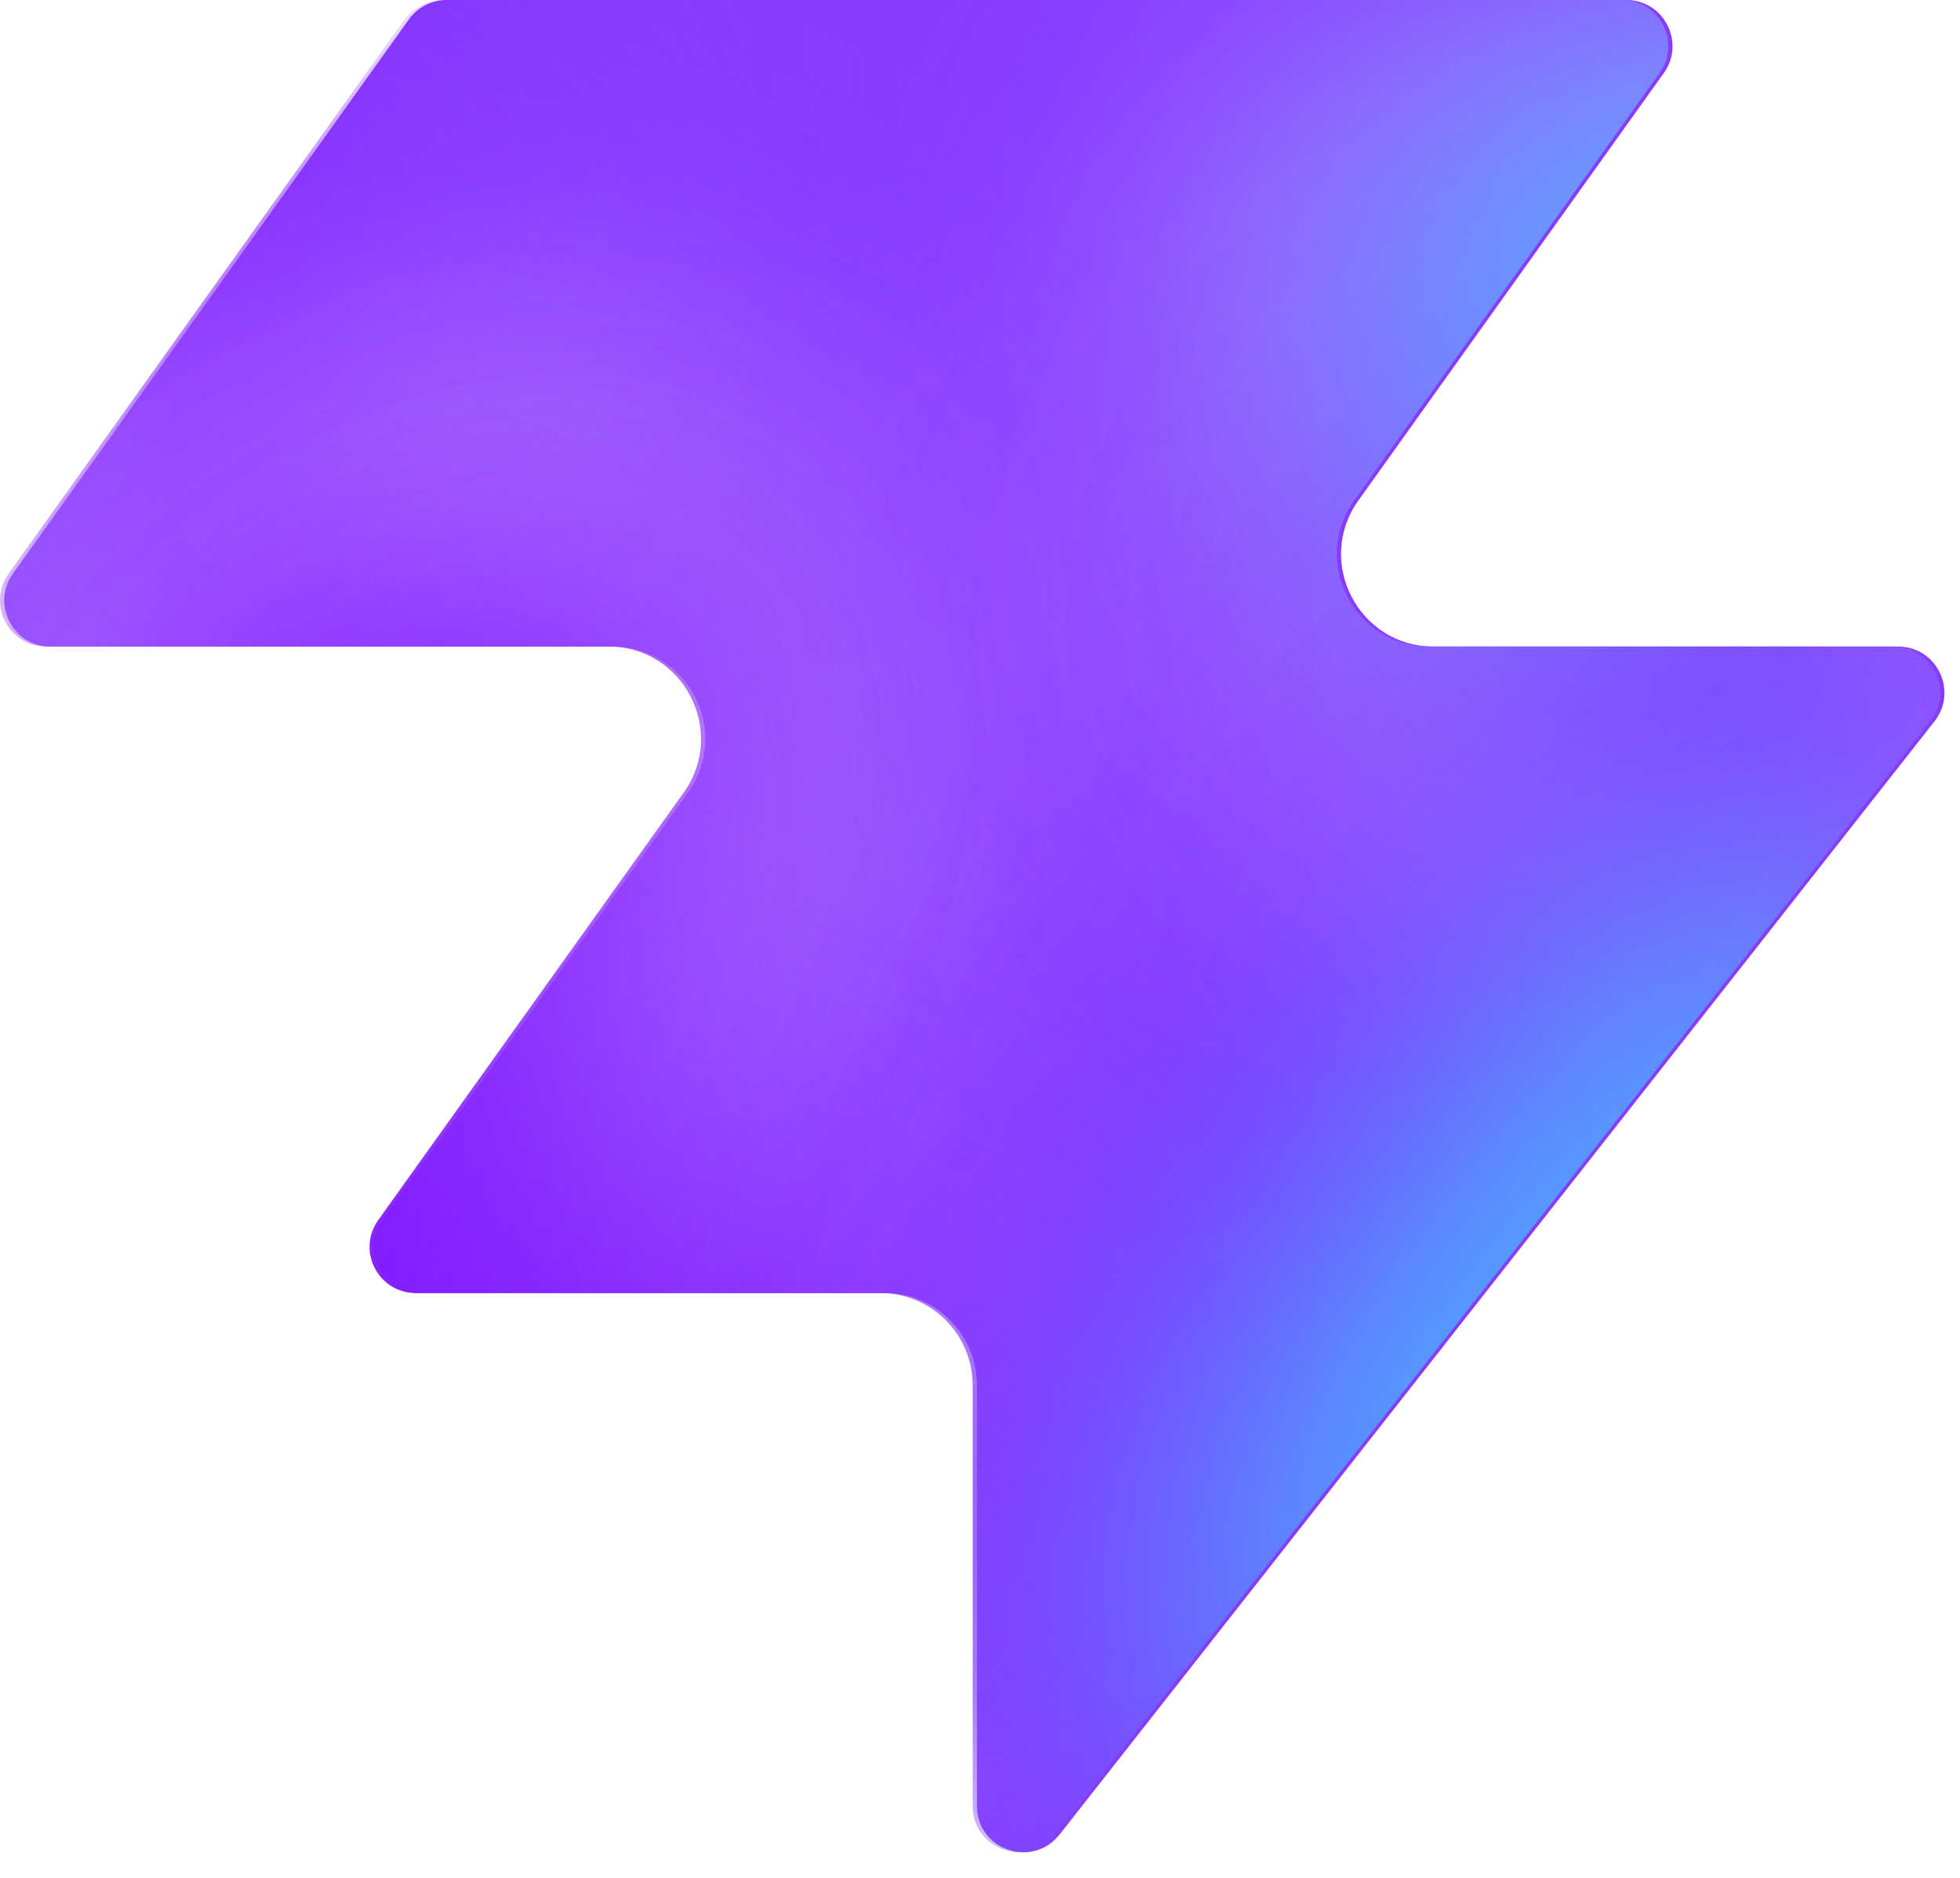
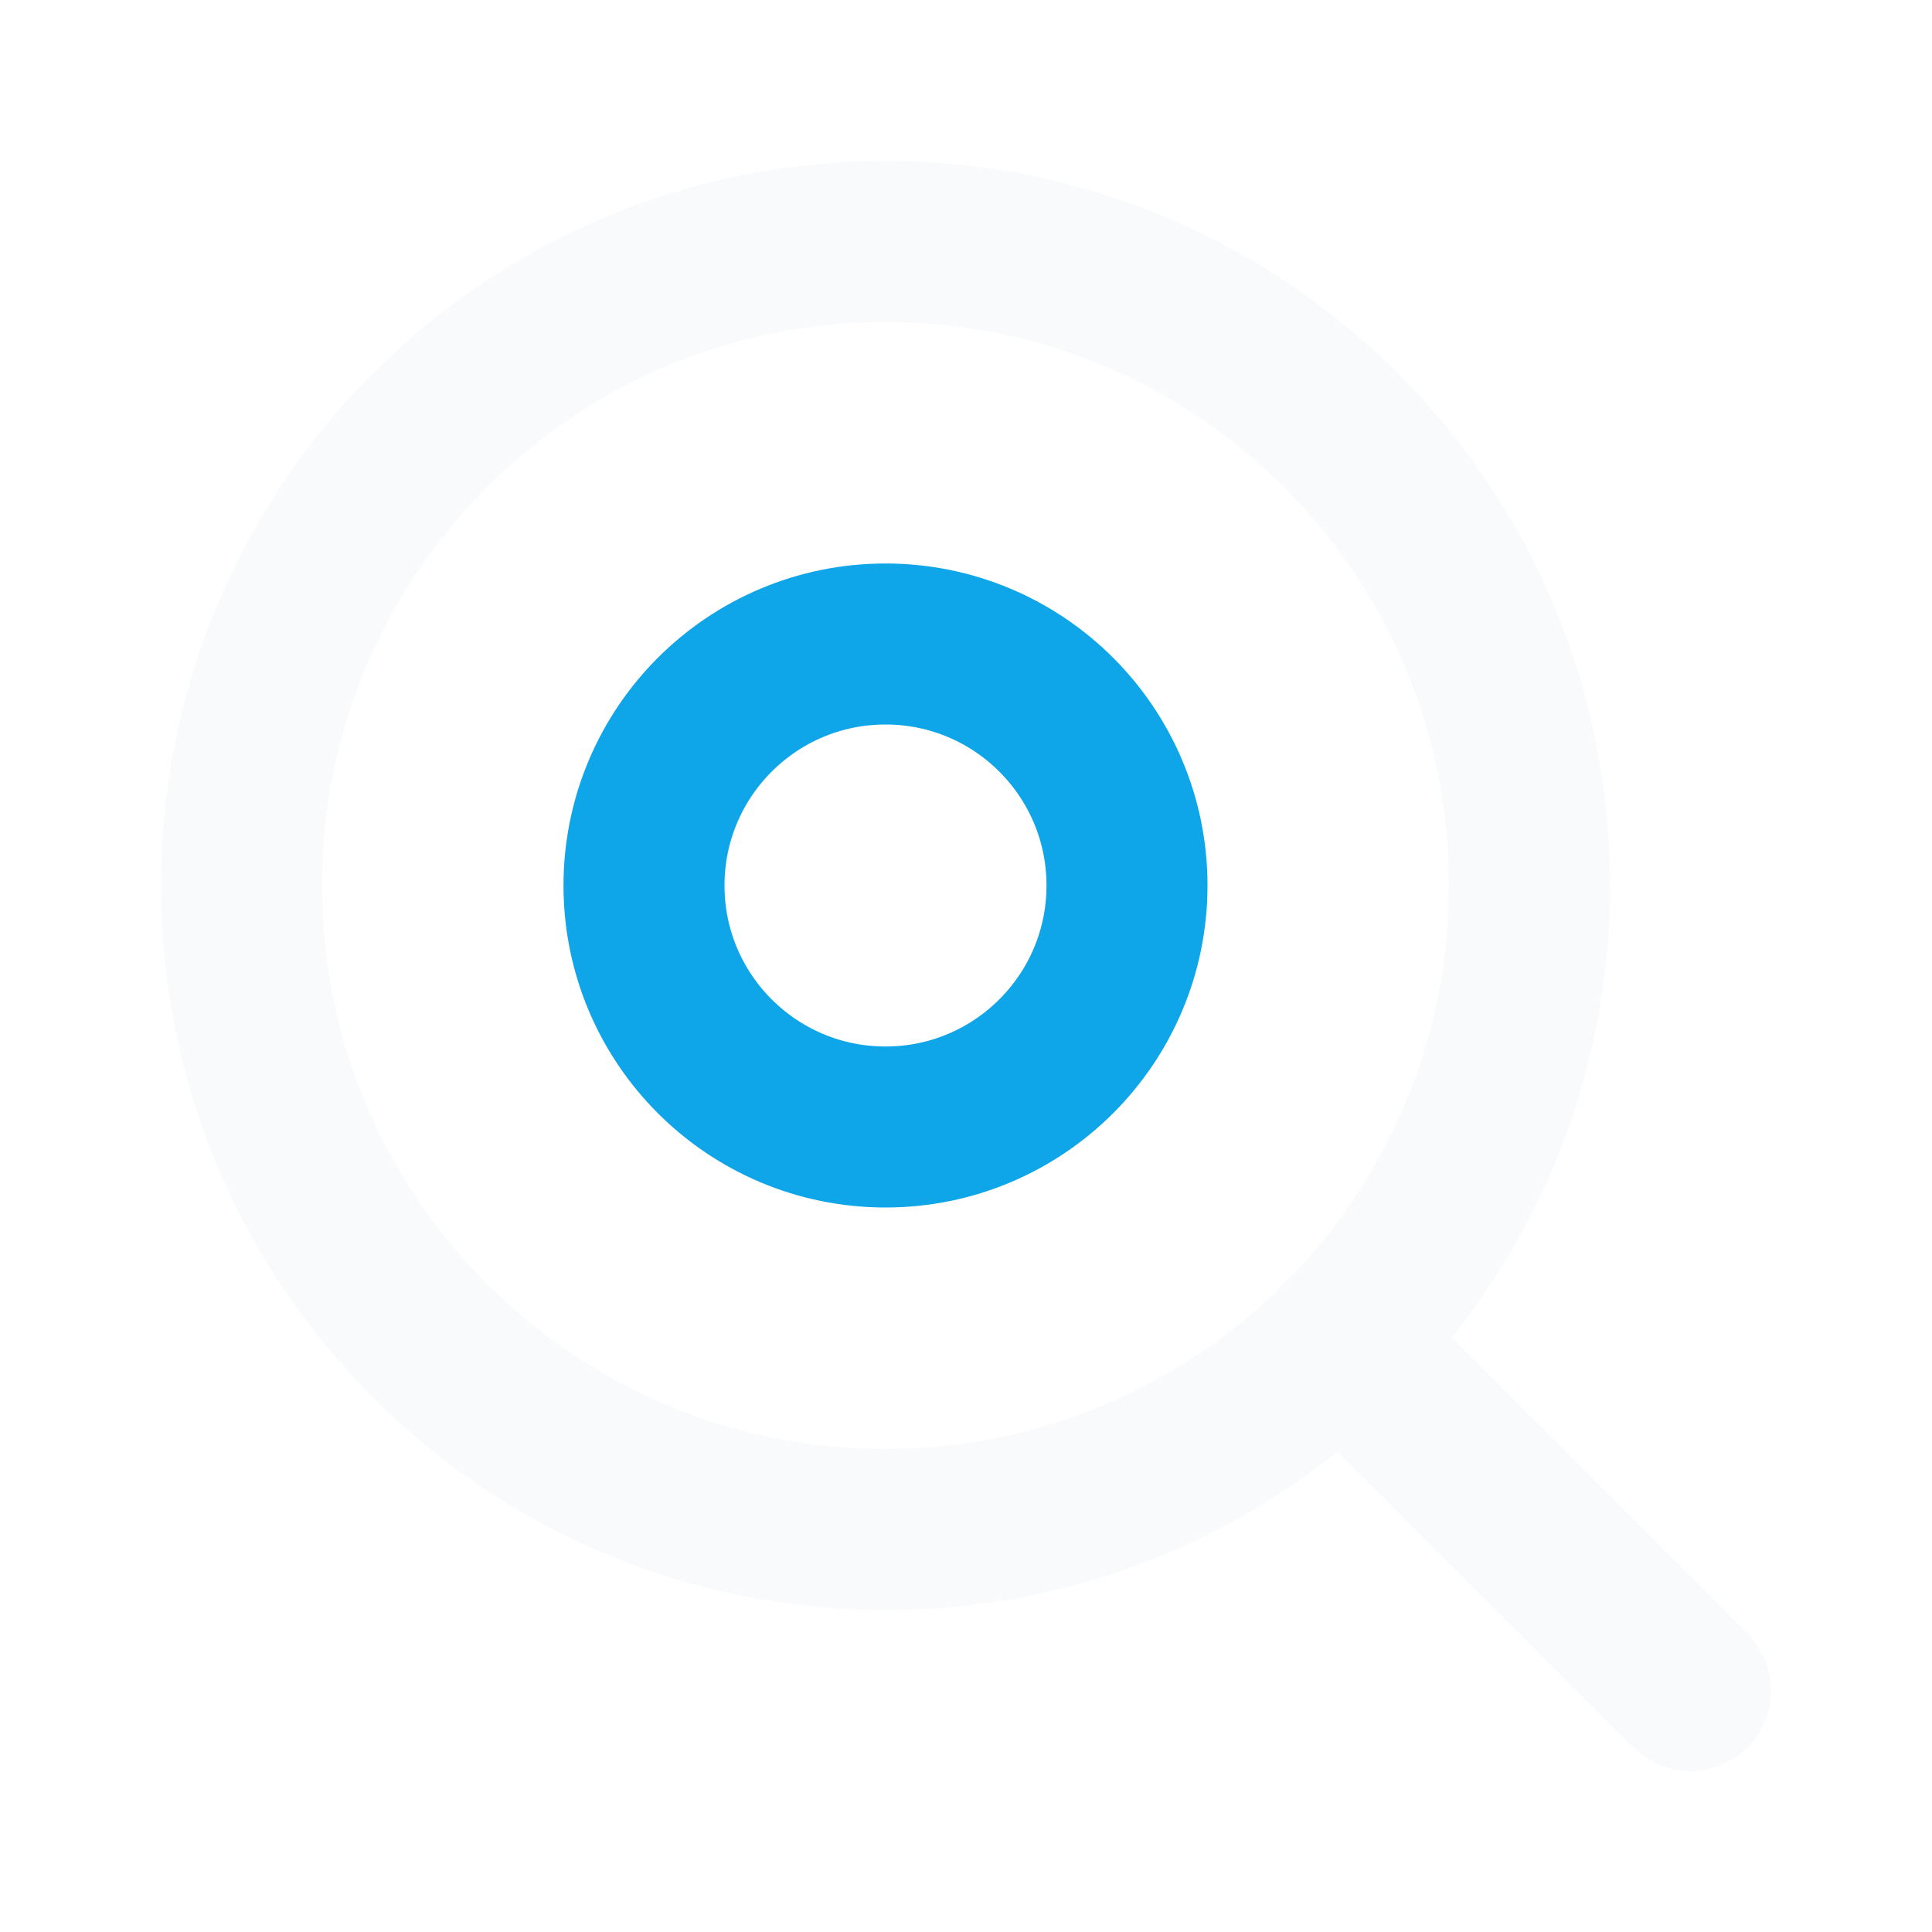
- <svg xmlns="http://www.w3.org/2000/svg" width="48" height="46" fill="none" viewBox="0 0 48 46">
-   <path fill="#863bff" d="M25.946 44.938c-.664.845-2.021.375-2.021-.698V33.937a2.26 2.26 0 0 0-2.262-2.262H10.287c-.92 0-1.456-1.04-.92-1.788l7.48-10.471c1.07-1.497 0-3.578-1.842-3.578H1.237c-.92 0-1.456-1.04-.92-1.788L10.013.474c.214-.297.556-.474.92-.474h28.894c.92 0 1.456 1.04.92 1.788l-7.48 10.471c-1.07 1.498 0 3.579 1.842 3.579h11.377c.943 0 1.473 1.088.89 1.83L25.947 44.94z" style="fill:#863bff;fill:color(display-p3 .525 .23 1);fill-opacity:1" />
-   <mask id="a" width="48" height="46" x="0" y="0" maskUnits="userSpaceOnUse" style="mask-type:alpha">
-     <path fill="#000" d="M25.842 44.938c-.664.844-2.021.375-2.021-.698V33.937a2.26 2.26 0 0 0-2.262-2.262H10.183c-.92 0-1.456-1.04-.92-1.788l7.48-10.471c1.07-1.498 0-3.579-1.842-3.579H1.133c-.92 0-1.456-1.04-.92-1.787L9.91.473c.214-.297.556-.474.92-.474h28.894c.92 0 1.456 1.04.92 1.788l-7.48 10.471c-1.07 1.498 0 3.578 1.842 3.578h11.377c.943 0 1.473 1.088.89 1.832L25.843 44.94z" style="fill:#000;fill-opacity:1" />
-   </mask>
-   <g mask="url(#a)">
-     <g filter="url(#b)">
-       <ellipse cx="5.508" cy="14.704" fill="#ede6ff" rx="5.508" ry="14.704" style="fill:#ede6ff;fill:color(display-p3 .927 .903 1);fill-opacity:1" transform="matrix(.00324 1 1 -.00324 -4.47 31.516)" />
-     </g>
-     <g filter="url(#c)">
-       <ellipse cx="10.399" cy="29.851" fill="#ede6ff" rx="10.399" ry="29.851" style="fill:#ede6ff;fill:color(display-p3 .927 .903 1);fill-opacity:1" transform="matrix(.00324 1 1 -.00324 -39.328 7.883)" />
-     </g>
-     <g filter="url(#d)">
-       <ellipse cx="5.508" cy="30.487" fill="#7e14ff" rx="5.508" ry="30.487" style="fill:#7e14ff;fill:color(display-p3 .492 .077 1);fill-opacity:1" transform="rotate(89.814 -25.913 -14.639)scale(1 -1)" />
-     </g>
-     <g filter="url(#e)">
-       <ellipse cx="5.508" cy="30.599" fill="#7e14ff" rx="5.508" ry="30.599" style="fill:#7e14ff;fill:color(display-p3 .492 .077 1);fill-opacity:1" transform="rotate(89.814 -32.644 -3.334)scale(1 -1)" />
-     </g>
-     <g filter="url(#f)">
-       <ellipse cx="5.508" cy="30.599" fill="#7e14ff" rx="5.508" ry="30.599" style="fill:#7e14ff;fill:color(display-p3 .492 .077 1);fill-opacity:1" transform="matrix(.00324 1 1 -.00324 -34.34 30.47)" />
-     </g>
-     <g filter="url(#g)">
-       <ellipse cx="14.072" cy="22.078" fill="#ede6ff" rx="14.072" ry="22.078" style="fill:#ede6ff;fill:color(display-p3 .927 .903 1);fill-opacity:1" transform="rotate(93.35 24.506 48.493)scale(-1 1)" />
-     </g>
-     <g filter="url(#h)">
-       <ellipse cx="3.47" cy="21.501" fill="#7e14ff" rx="3.47" ry="21.501" style="fill:#7e14ff;fill:color(display-p3 .492 .077 1);fill-opacity:1" transform="rotate(89.009 28.708 47.59)scale(-1 1)" />
-     </g>
-     <g filter="url(#i)">
-       <ellipse cx="3.47" cy="21.501" fill="#7e14ff" rx="3.47" ry="21.501" style="fill:#7e14ff;fill:color(display-p3 .492 .077 1);fill-opacity:1" transform="rotate(89.009 28.708 47.59)scale(-1 1)" />
-     </g>
-     <g filter="url(#j)">
-       <ellipse cx=".387" cy="8.972" fill="#7e14ff" rx="4.407" ry="29.108" style="fill:#7e14ff;fill:color(display-p3 .492 .077 1);fill-opacity:1" transform="rotate(39.51 .387 8.972)" />
-     </g>
-     <g filter="url(#k)">
-       <ellipse cx="47.523" cy="-6.092" fill="#7e14ff" rx="4.407" ry="29.108" style="fill:#7e14ff;fill:color(display-p3 .492 .077 1);fill-opacity:1" transform="rotate(37.892 47.523 -6.092)" />
-     </g>
-     <g filter="url(#l)">
-       <ellipse cx="41.412" cy="6.333" fill="#47bfff" rx="5.971" ry="9.665" style="fill:#47bfff;fill:color(display-p3 .28 .748 1);fill-opacity:1" transform="rotate(37.892 41.412 6.333)" />
-     </g>
-     <g filter="url(#m)">
-       <ellipse cx="-1.879" cy="38.332" fill="#7e14ff" rx="4.407" ry="29.108" style="fill:#7e14ff;fill:color(display-p3 .492 .077 1);fill-opacity:1" transform="rotate(37.892 -1.88 38.332)" />
-     </g>
-     <g filter="url(#n)">
-       <ellipse cx="-1.879" cy="38.332" fill="#7e14ff" rx="4.407" ry="29.108" style="fill:#7e14ff;fill:color(display-p3 .492 .077 1);fill-opacity:1" transform="rotate(37.892 -1.88 38.332)" />
-     </g>
-     <g filter="url(#o)">
-       <ellipse cx="35.651" cy="29.907" fill="#7e14ff" rx="4.407" ry="29.108" style="fill:#7e14ff;fill:color(display-p3 .492 .077 1);fill-opacity:1" transform="rotate(37.892 35.651 29.907)" />
-     </g>
-     <g filter="url(#p)">
-       <ellipse cx="38.418" cy="32.4" fill="#47bfff" rx="5.971" ry="15.297" style="fill:#47bfff;fill:color(display-p3 .28 .748 1);fill-opacity:1" transform="rotate(37.892 38.418 32.4)" />
-     </g>
-   </g>
-   <defs>
-     <filter id="b" width="60.045" height="41.654" x="-19.77" y="16.149" color-interpolation-filters="sRGB" filterUnits="userSpaceOnUse">
-       <feFlood flood-opacity="0" result="BackgroundImageFix" />
-       <feBlend in="SourceGraphic" in2="BackgroundImageFix" result="shape" />
-       <feGaussianBlur result="effect1_foregroundBlur_2002_17158" stdDeviation="7.659" />
-     </filter>
-     <filter id="c" width="90.34" height="51.437" x="-54.613" y="-7.533" color-interpolation-filters="sRGB" filterUnits="userSpaceOnUse">
-       <feFlood flood-opacity="0" result="BackgroundImageFix" />
-       <feBlend in="SourceGraphic" in2="BackgroundImageFix" result="shape" />
-       <feGaussianBlur result="effect1_foregroundBlur_2002_17158" stdDeviation="7.659" />
-     </filter>
-     <filter id="d" width="79.355" height="29.4" x="-49.64" y="2.03" color-interpolation-filters="sRGB" filterUnits="userSpaceOnUse">
-       <feFlood flood-opacity="0" result="BackgroundImageFix" />
-       <feBlend in="SourceGraphic" in2="BackgroundImageFix" result="shape" />
-       <feGaussianBlur result="effect1_foregroundBlur_2002_17158" stdDeviation="4.596" />
-     </filter>
-     <filter id="e" width="79.579" height="29.4" x="-45.045" y="20.029" color-interpolation-filters="sRGB" filterUnits="userSpaceOnUse">
-       <feFlood flood-opacity="0" result="BackgroundImageFix" />
-       <feBlend in="SourceGraphic" in2="BackgroundImageFix" result="shape" />
-       <feGaussianBlur result="effect1_foregroundBlur_2002_17158" stdDeviation="4.596" />
-     </filter>
-     <filter id="f" width="79.579" height="29.4" x="-43.513" y="21.178" color-interpolation-filters="sRGB" filterUnits="userSpaceOnUse">
-       <feFlood flood-opacity="0" result="BackgroundImageFix" />
-       <feBlend in="SourceGraphic" in2="BackgroundImageFix" result="shape" />
-       <feGaussianBlur result="effect1_foregroundBlur_2002_17158" stdDeviation="4.596" />
-     </filter>
-     <filter id="g" width="74.749" height="58.852" x="15.756" y="-17.901" color-interpolation-filters="sRGB" filterUnits="userSpaceOnUse">
-       <feFlood flood-opacity="0" result="BackgroundImageFix" />
-       <feBlend in="SourceGraphic" in2="BackgroundImageFix" result="shape" />
-       <feGaussianBlur result="effect1_foregroundBlur_2002_17158" stdDeviation="7.659" />
-     </filter>
-     <filter id="h" width="61.377" height="25.362" x="23.548" y="2.284" color-interpolation-filters="sRGB" filterUnits="userSpaceOnUse">
-       <feFlood flood-opacity="0" result="BackgroundImageFix" />
-       <feBlend in="SourceGraphic" in2="BackgroundImageFix" result="shape" />
-       <feGaussianBlur result="effect1_foregroundBlur_2002_17158" stdDeviation="4.596" />
-     </filter>
-     <filter id="i" width="61.377" height="25.362" x="23.548" y="2.284" color-interpolation-filters="sRGB" filterUnits="userSpaceOnUse">
-       <feFlood flood-opacity="0" result="BackgroundImageFix" />
-       <feBlend in="SourceGraphic" in2="BackgroundImageFix" result="shape" />
-       <feGaussianBlur result="effect1_foregroundBlur_2002_17158" stdDeviation="4.596" />
-     </filter>
-     <filter id="j" width="56.045" height="63.649" x="-27.636" y="-22.853" color-interpolation-filters="sRGB" filterUnits="userSpaceOnUse">
-       <feFlood flood-opacity="0" result="BackgroundImageFix" />
-       <feBlend in="SourceGraphic" in2="BackgroundImageFix" result="shape" />
-       <feGaussianBlur result="effect1_foregroundBlur_2002_17158" stdDeviation="4.596" />
-     </filter>
-     <filter id="k" width="54.814" height="64.646" x="20.116" y="-38.415" color-interpolation-filters="sRGB" filterUnits="userSpaceOnUse">
-       <feFlood flood-opacity="0" result="BackgroundImageFix" />
-       <feBlend in="SourceGraphic" in2="BackgroundImageFix" result="shape" />
-       <feGaussianBlur result="effect1_foregroundBlur_2002_17158" stdDeviation="4.596" />
-     </filter>
-     <filter id="l" width="33.541" height="35.313" x="24.641" y="-11.323" color-interpolation-filters="sRGB" filterUnits="userSpaceOnUse">
-       <feFlood flood-opacity="0" result="BackgroundImageFix" />
-       <feBlend in="SourceGraphic" in2="BackgroundImageFix" result="shape" />
-       <feGaussianBlur result="effect1_foregroundBlur_2002_17158" stdDeviation="4.596" />
-     </filter>
-     <filter id="m" width="54.814" height="64.646" x="-29.286" y="6.009" color-interpolation-filters="sRGB" filterUnits="userSpaceOnUse">
-       <feFlood flood-opacity="0" result="BackgroundImageFix" />
-       <feBlend in="SourceGraphic" in2="BackgroundImageFix" result="shape" />
-       <feGaussianBlur result="effect1_foregroundBlur_2002_17158" stdDeviation="4.596" />
-     </filter>
-     <filter id="n" width="54.814" height="64.646" x="-29.286" y="6.009" color-interpolation-filters="sRGB" filterUnits="userSpaceOnUse">
-       <feFlood flood-opacity="0" result="BackgroundImageFix" />
-       <feBlend in="SourceGraphic" in2="BackgroundImageFix" result="shape" />
-       <feGaussianBlur result="effect1_foregroundBlur_2002_17158" stdDeviation="4.596" />
-     </filter>
-     <filter id="o" width="54.814" height="64.646" x="8.244" y="-2.416" color-interpolation-filters="sRGB" filterUnits="userSpaceOnUse">
-       <feFlood flood-opacity="0" result="BackgroundImageFix" />
-       <feBlend in="SourceGraphic" in2="BackgroundImageFix" result="shape" />
-       <feGaussianBlur result="effect1_foregroundBlur_2002_17158" stdDeviation="4.596" />
-     </filter>
-     <filter id="p" width="39.409" height="43.623" x="18.713" y="10.588" color-interpolation-filters="sRGB" filterUnits="userSpaceOnUse">
-       <feFlood flood-opacity="0" result="BackgroundImageFix" />
-       <feBlend in="SourceGraphic" in2="BackgroundImageFix" result="shape" />
-       <feGaussianBlur result="effect1_foregroundBlur_2002_17158" stdDeviation="4.596" />
-     </filter>
-   </defs>
+ <svg xmlns="http://www.w3.org/2000/svg" width="48" height="48" viewBox="0 0 24 24" fill="none" stroke="currentColor" stroke-width="2" stroke-linecap="round" stroke-linejoin="round">
+   <circle cx="11" cy="11" r="8" stroke="#f8fafc" stroke-width="2" />
+   <line x1="21" y1="21" x2="16.65" y2="16.65" stroke="#f8fafc" stroke-width="2" />
+   <circle cx="11" cy="11" r="3" stroke="#0ea5e9" stroke-width="2" />
</svg>
